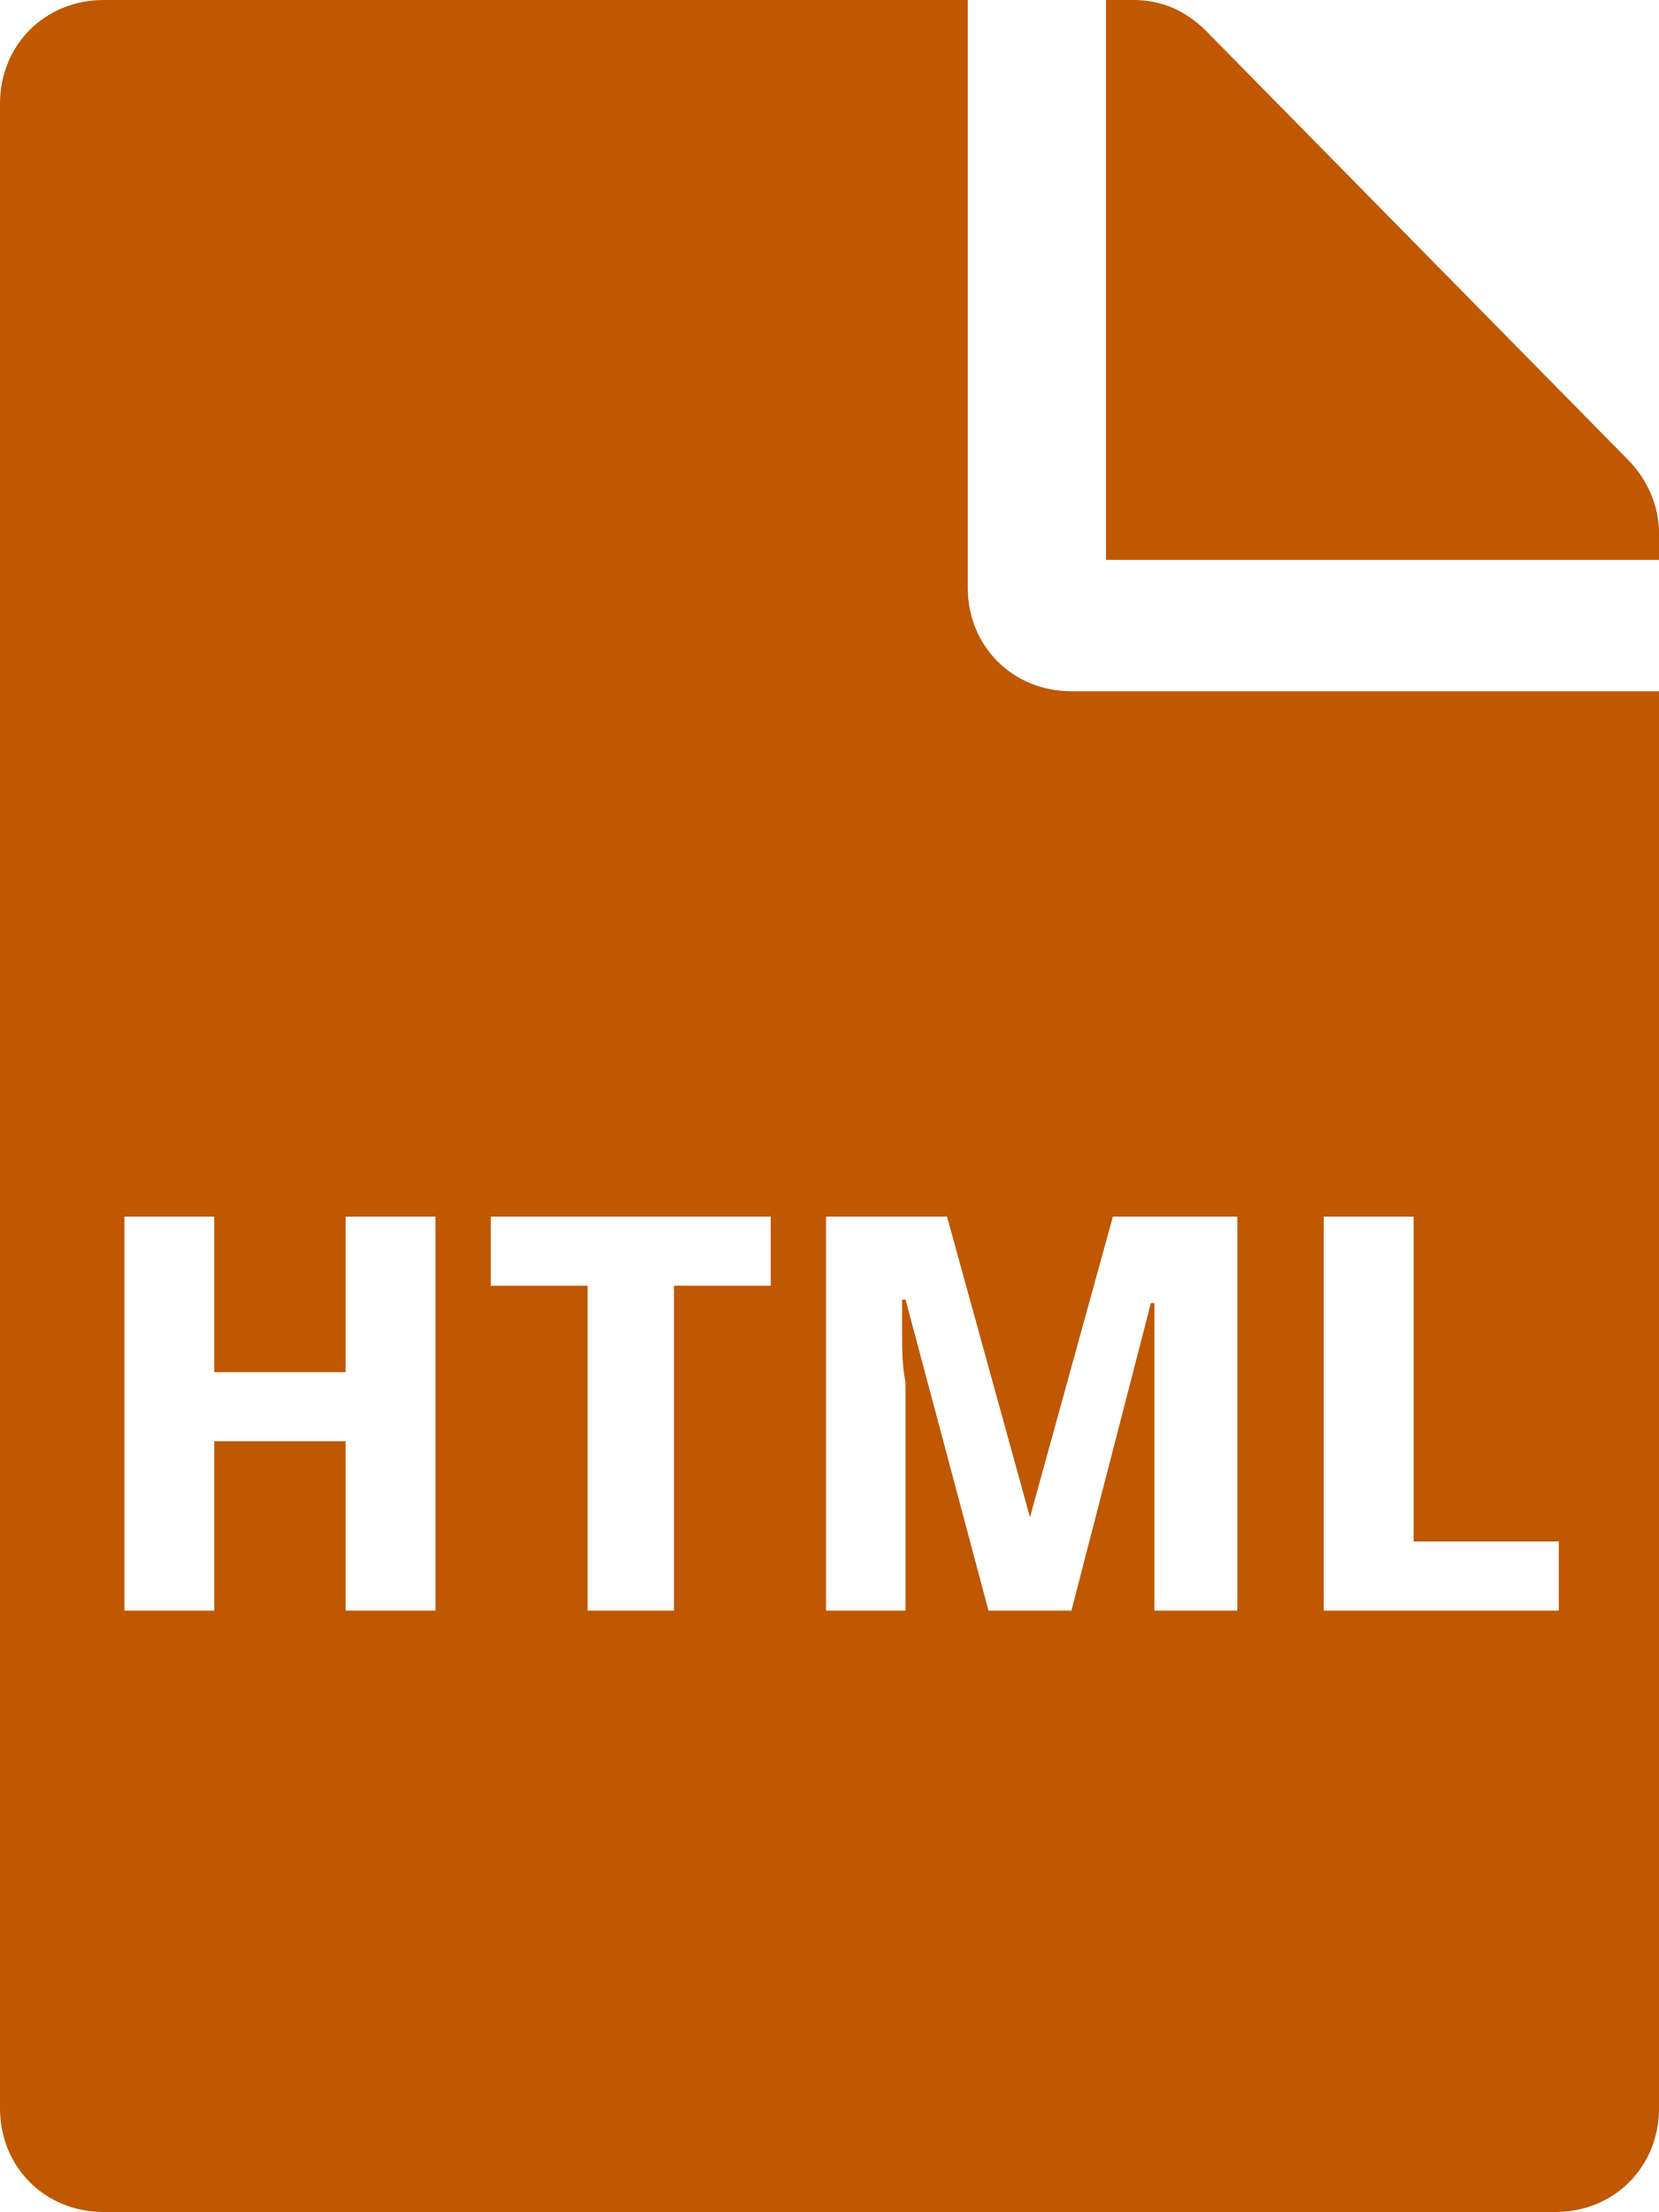
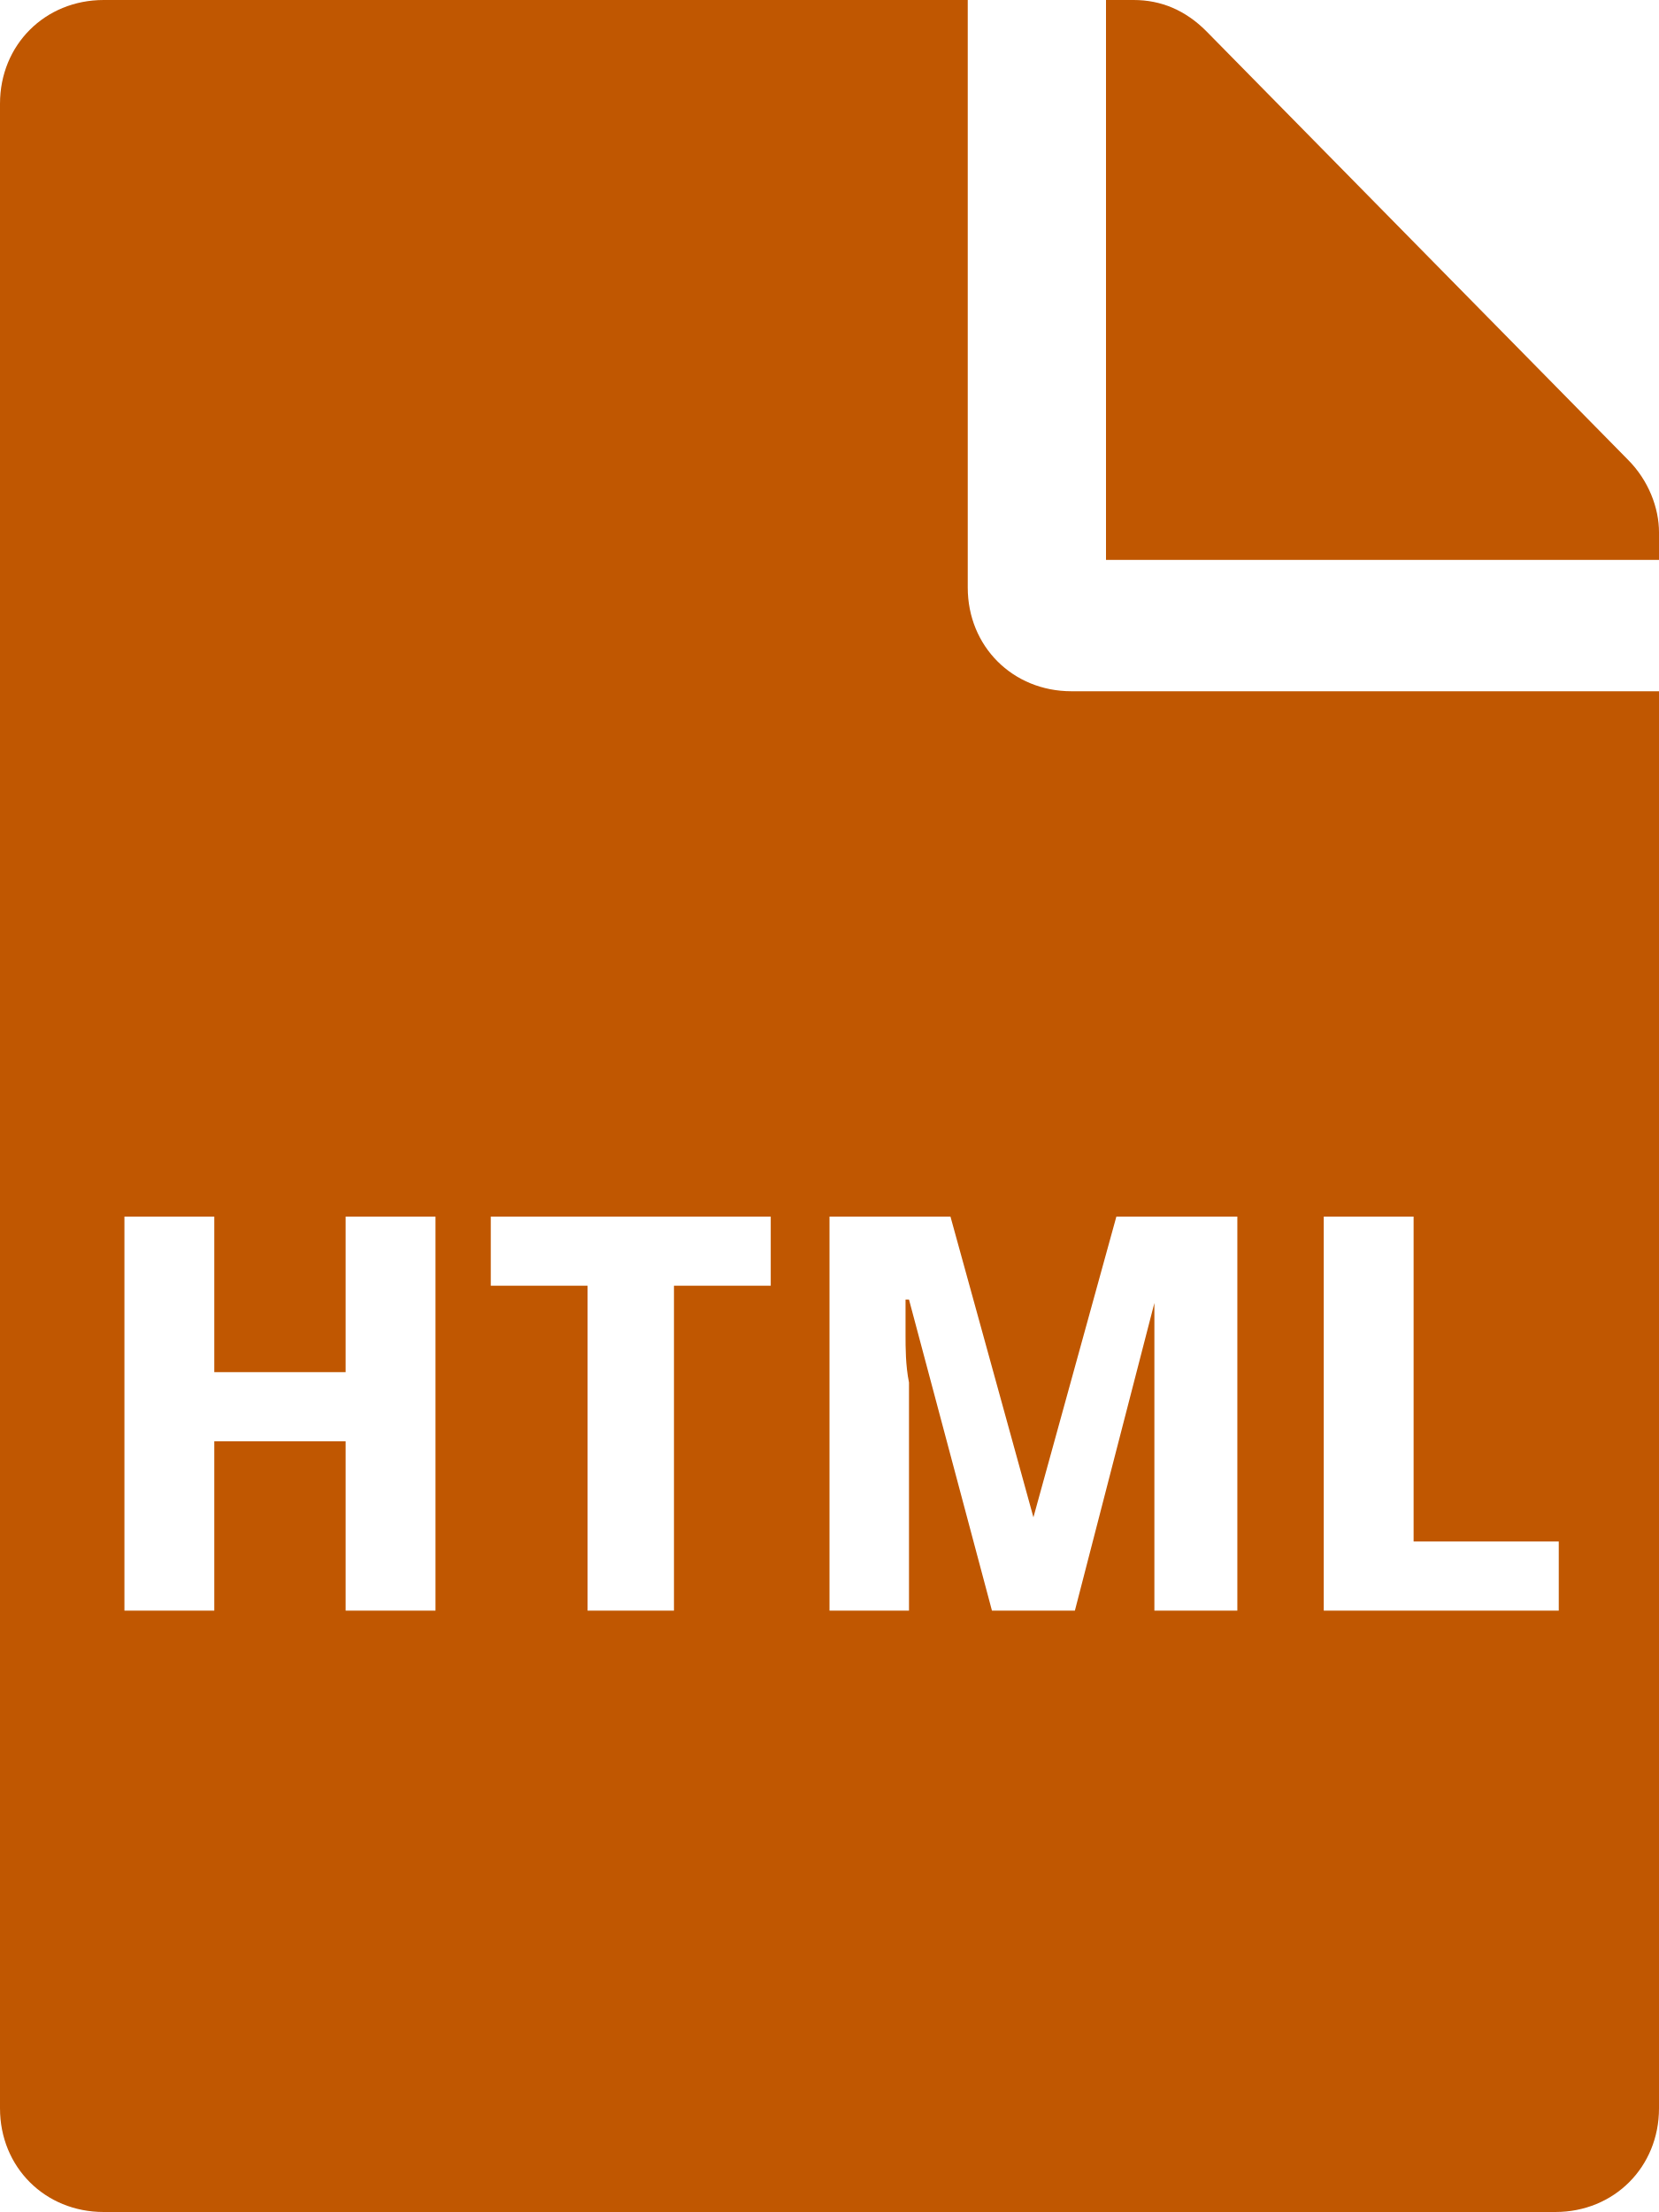
- <svg xmlns="http://www.w3.org/2000/svg" version="1.1" id="Layer_1" x="0px" y="0px" viewBox="0 0 48 64" style="enable-background:new 0 0 48 64;" xml:space="preserve">
-   <style type="text/css">
- 	.st0{fill:#C05701;}
- </style>
-   <g>
-     <path class="st0" d="M28,17V0H3C1.3,0,0,1.3,0,3v58c0,1.7,1.3,3,3,3h42c1.7,0,3-1.3,3-3V20H31C29.3,20,28,18.7,28,17z M12.6,46.6   H10v-4.9H6.2v4.9H3.6V35.2h2.6v4.5H10v-4.5h2.6V46.6z M22.3,37.2h-2.8v9.4H17v-9.4h-2.8v-2h8.1V37.2z M38.3,35.2h2.6v9.4h4.2v2   h-6.8V35.2z M35.8,35.2v11.4h-2.4v-5.4c0-0.4,0-0.8,0-1.2c0-0.5,0-0.9,0-1.3c0-0.4,0-0.7,0-1h-0.1L31,46.6h-2.4l-2.4-9h-0.1   c0,0.2,0,0.5,0,1c0,0.4,0,0.9,0.1,1.4c0,0.5,0,0.9,0,1.3v5.3h-2.3V35.2h3.5l2.4,8.7h0l2.4-8.7H35.8z" />
-     <path class="st0" d="M47.1,13.3L34.9,0.9C34.3,0.3,33.6,0,32.8,0H32v16.2h16v-0.8C48,14.7,47.7,13.9,47.1,13.3z" />
-   </g>
+ <svg xmlns="http://www.w3.org/2000/svg" id="Layer_1" data-name="Layer 1" version="1.1" viewBox="0 0 48 64">
+   <defs>
+     <style>
+       .cls-1 {
+         fill: #c05701;
+         stroke-width: 0px;
+       }
+     </style>
+   </defs>
+   <path class="cls-1" d="M28,17V0H3C1.3,0,0,1.3,0,3v58c0,1.7,1.3,3,3,3h42c1.7,0,3-1.3,3-3V20h-17c-1.7,0-3-1.3-3-3ZM12.6,46.6h-2.6v-4.9h-3.8v4.9h-2.6v-11.4h2.6v4.5h3.8v-4.5h2.6v11.4ZM22.3,37.2h-2.8v9.4h-2.5v-9.4h-2.8v-2h8.1v2ZM38.3,35.2h2.6v9.4h4.2v2h-6.8v-11.4ZM35.8,35.2v11.4h-2.4v-8.9h0l-2.3,8.9h-2.4l-2.4-9h-.1v1c0,.4,0,.9.1,1.4v6.6h-2.3v-11.4h3.5l2.4,8.7h0l2.4-8.7h3.6Z" />
+   <path class="cls-1" d="M47.1,13.3L34.9.9c-.6-.6-1.3-.9-2.1-.9h-.8v16.2h16v-.8c0-.7-.3-1.5-.9-2.1Z" />
</svg>
